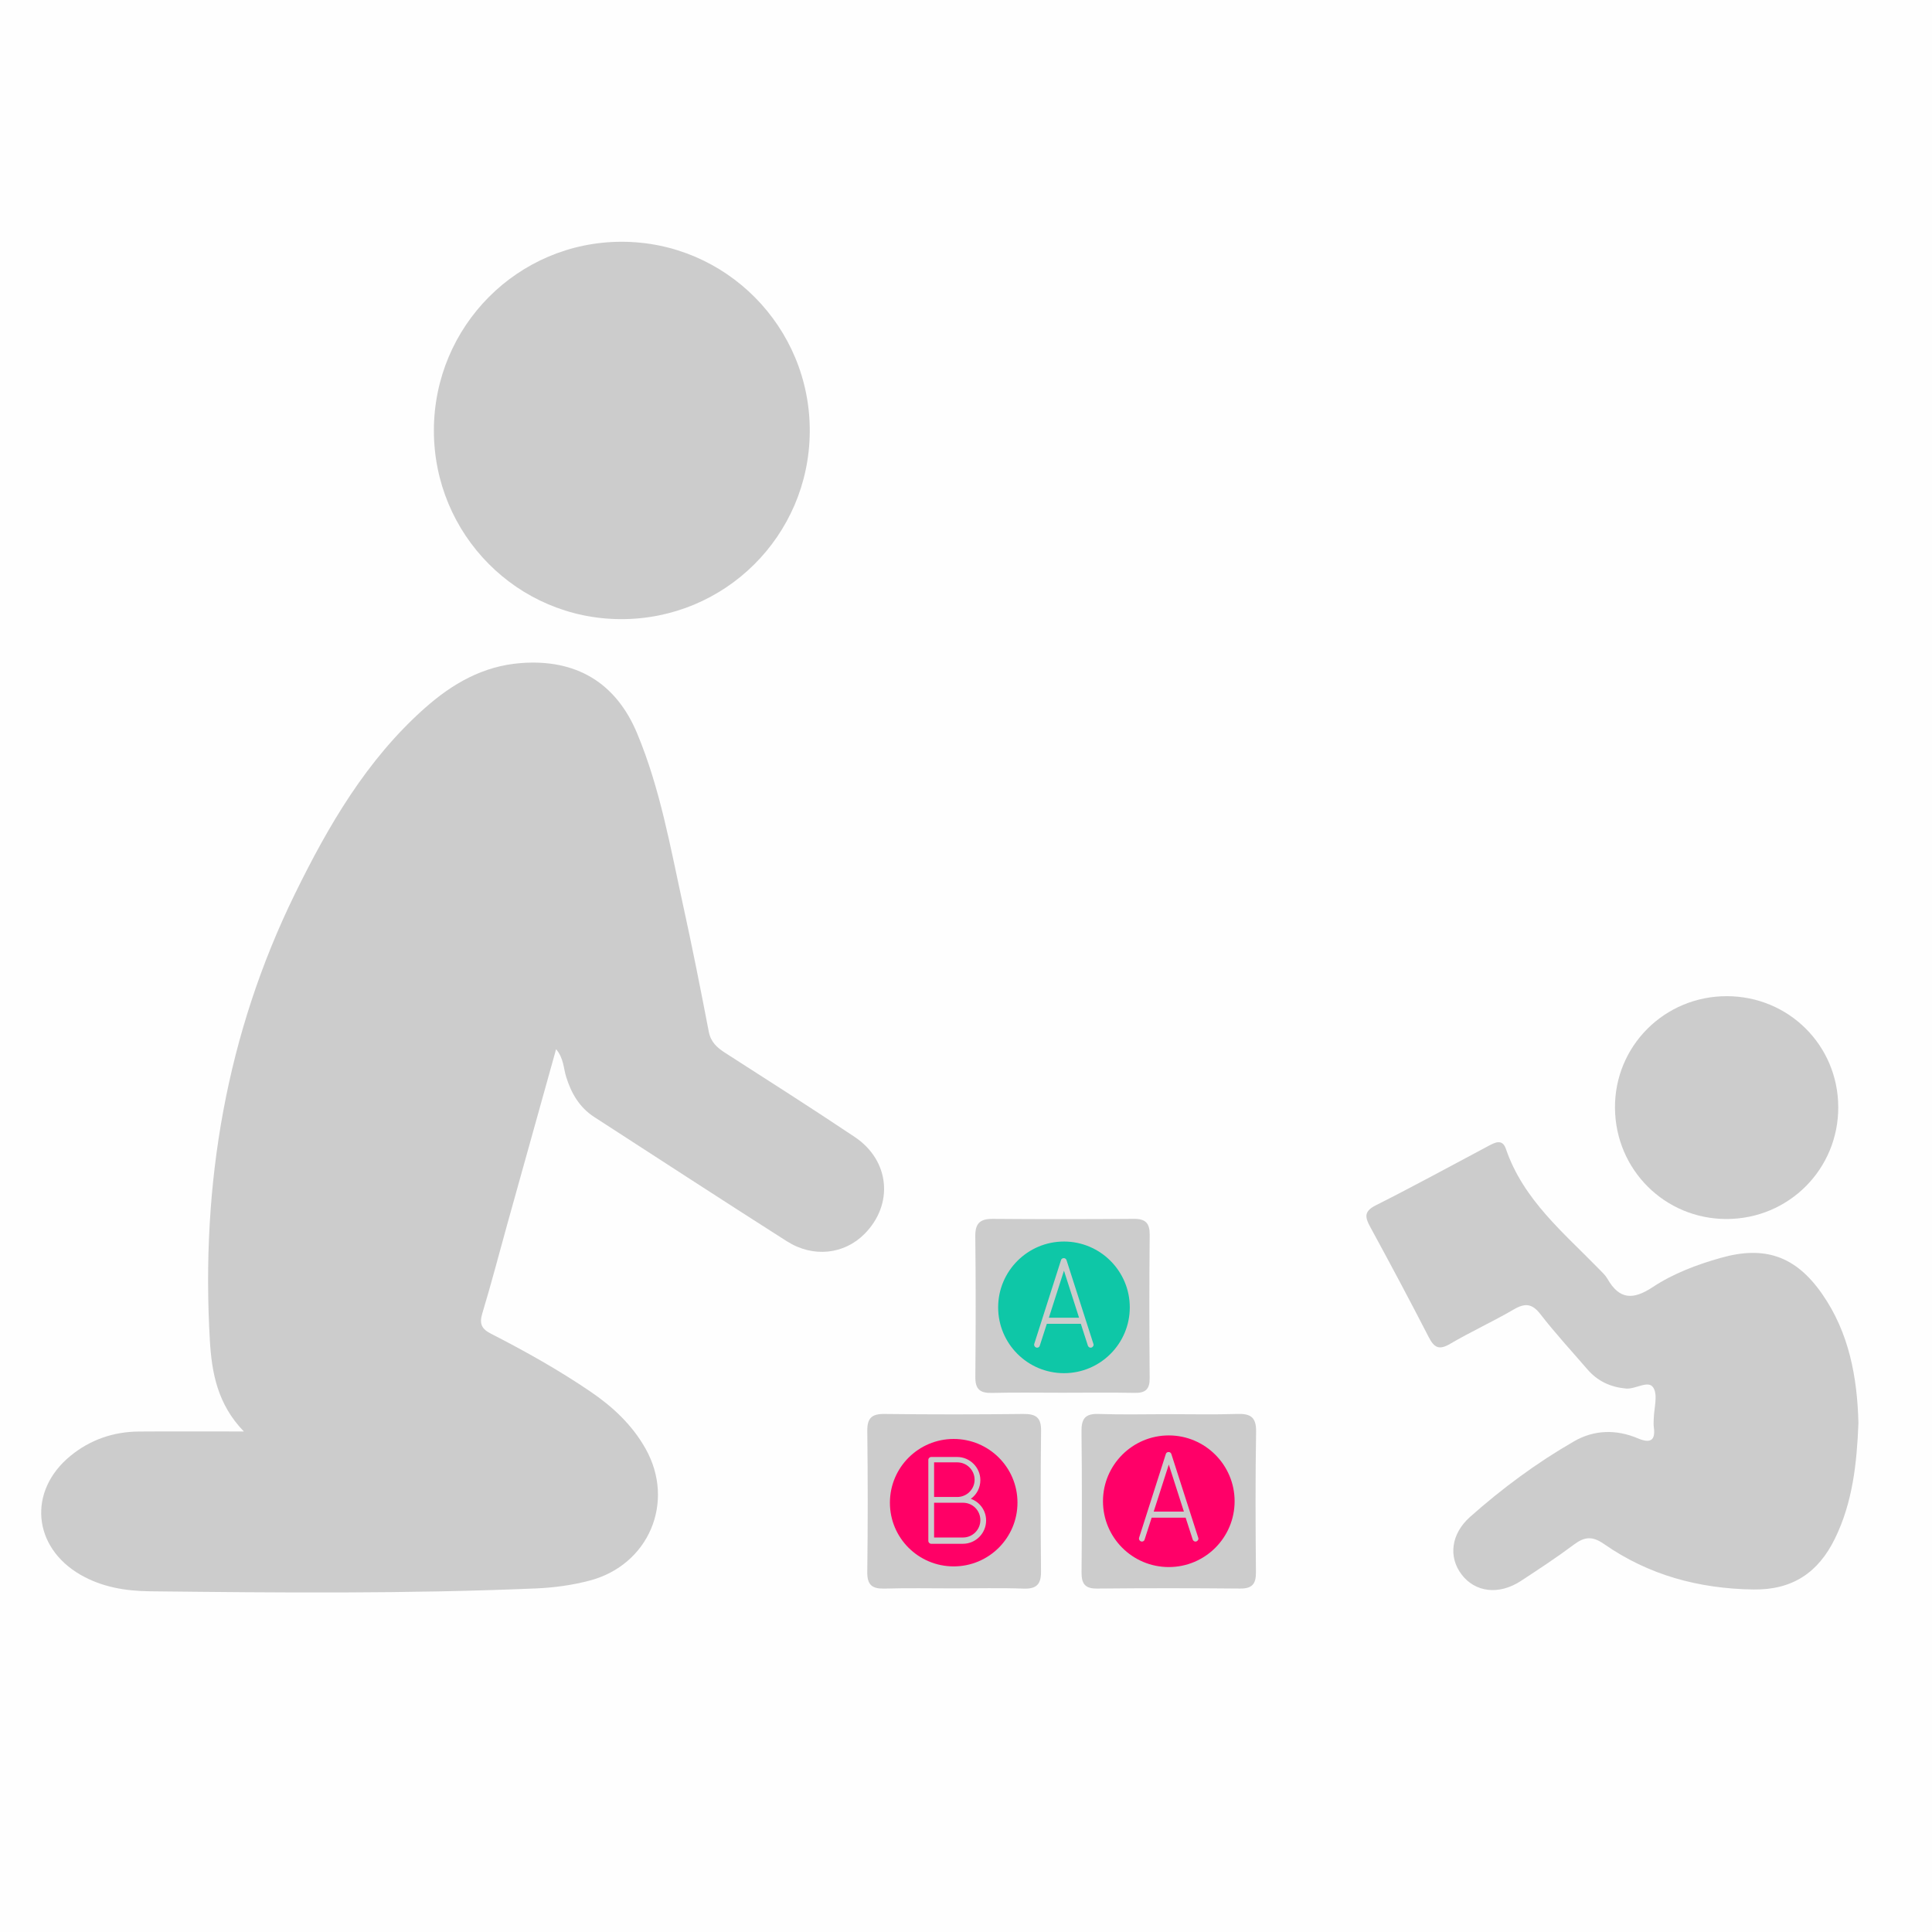
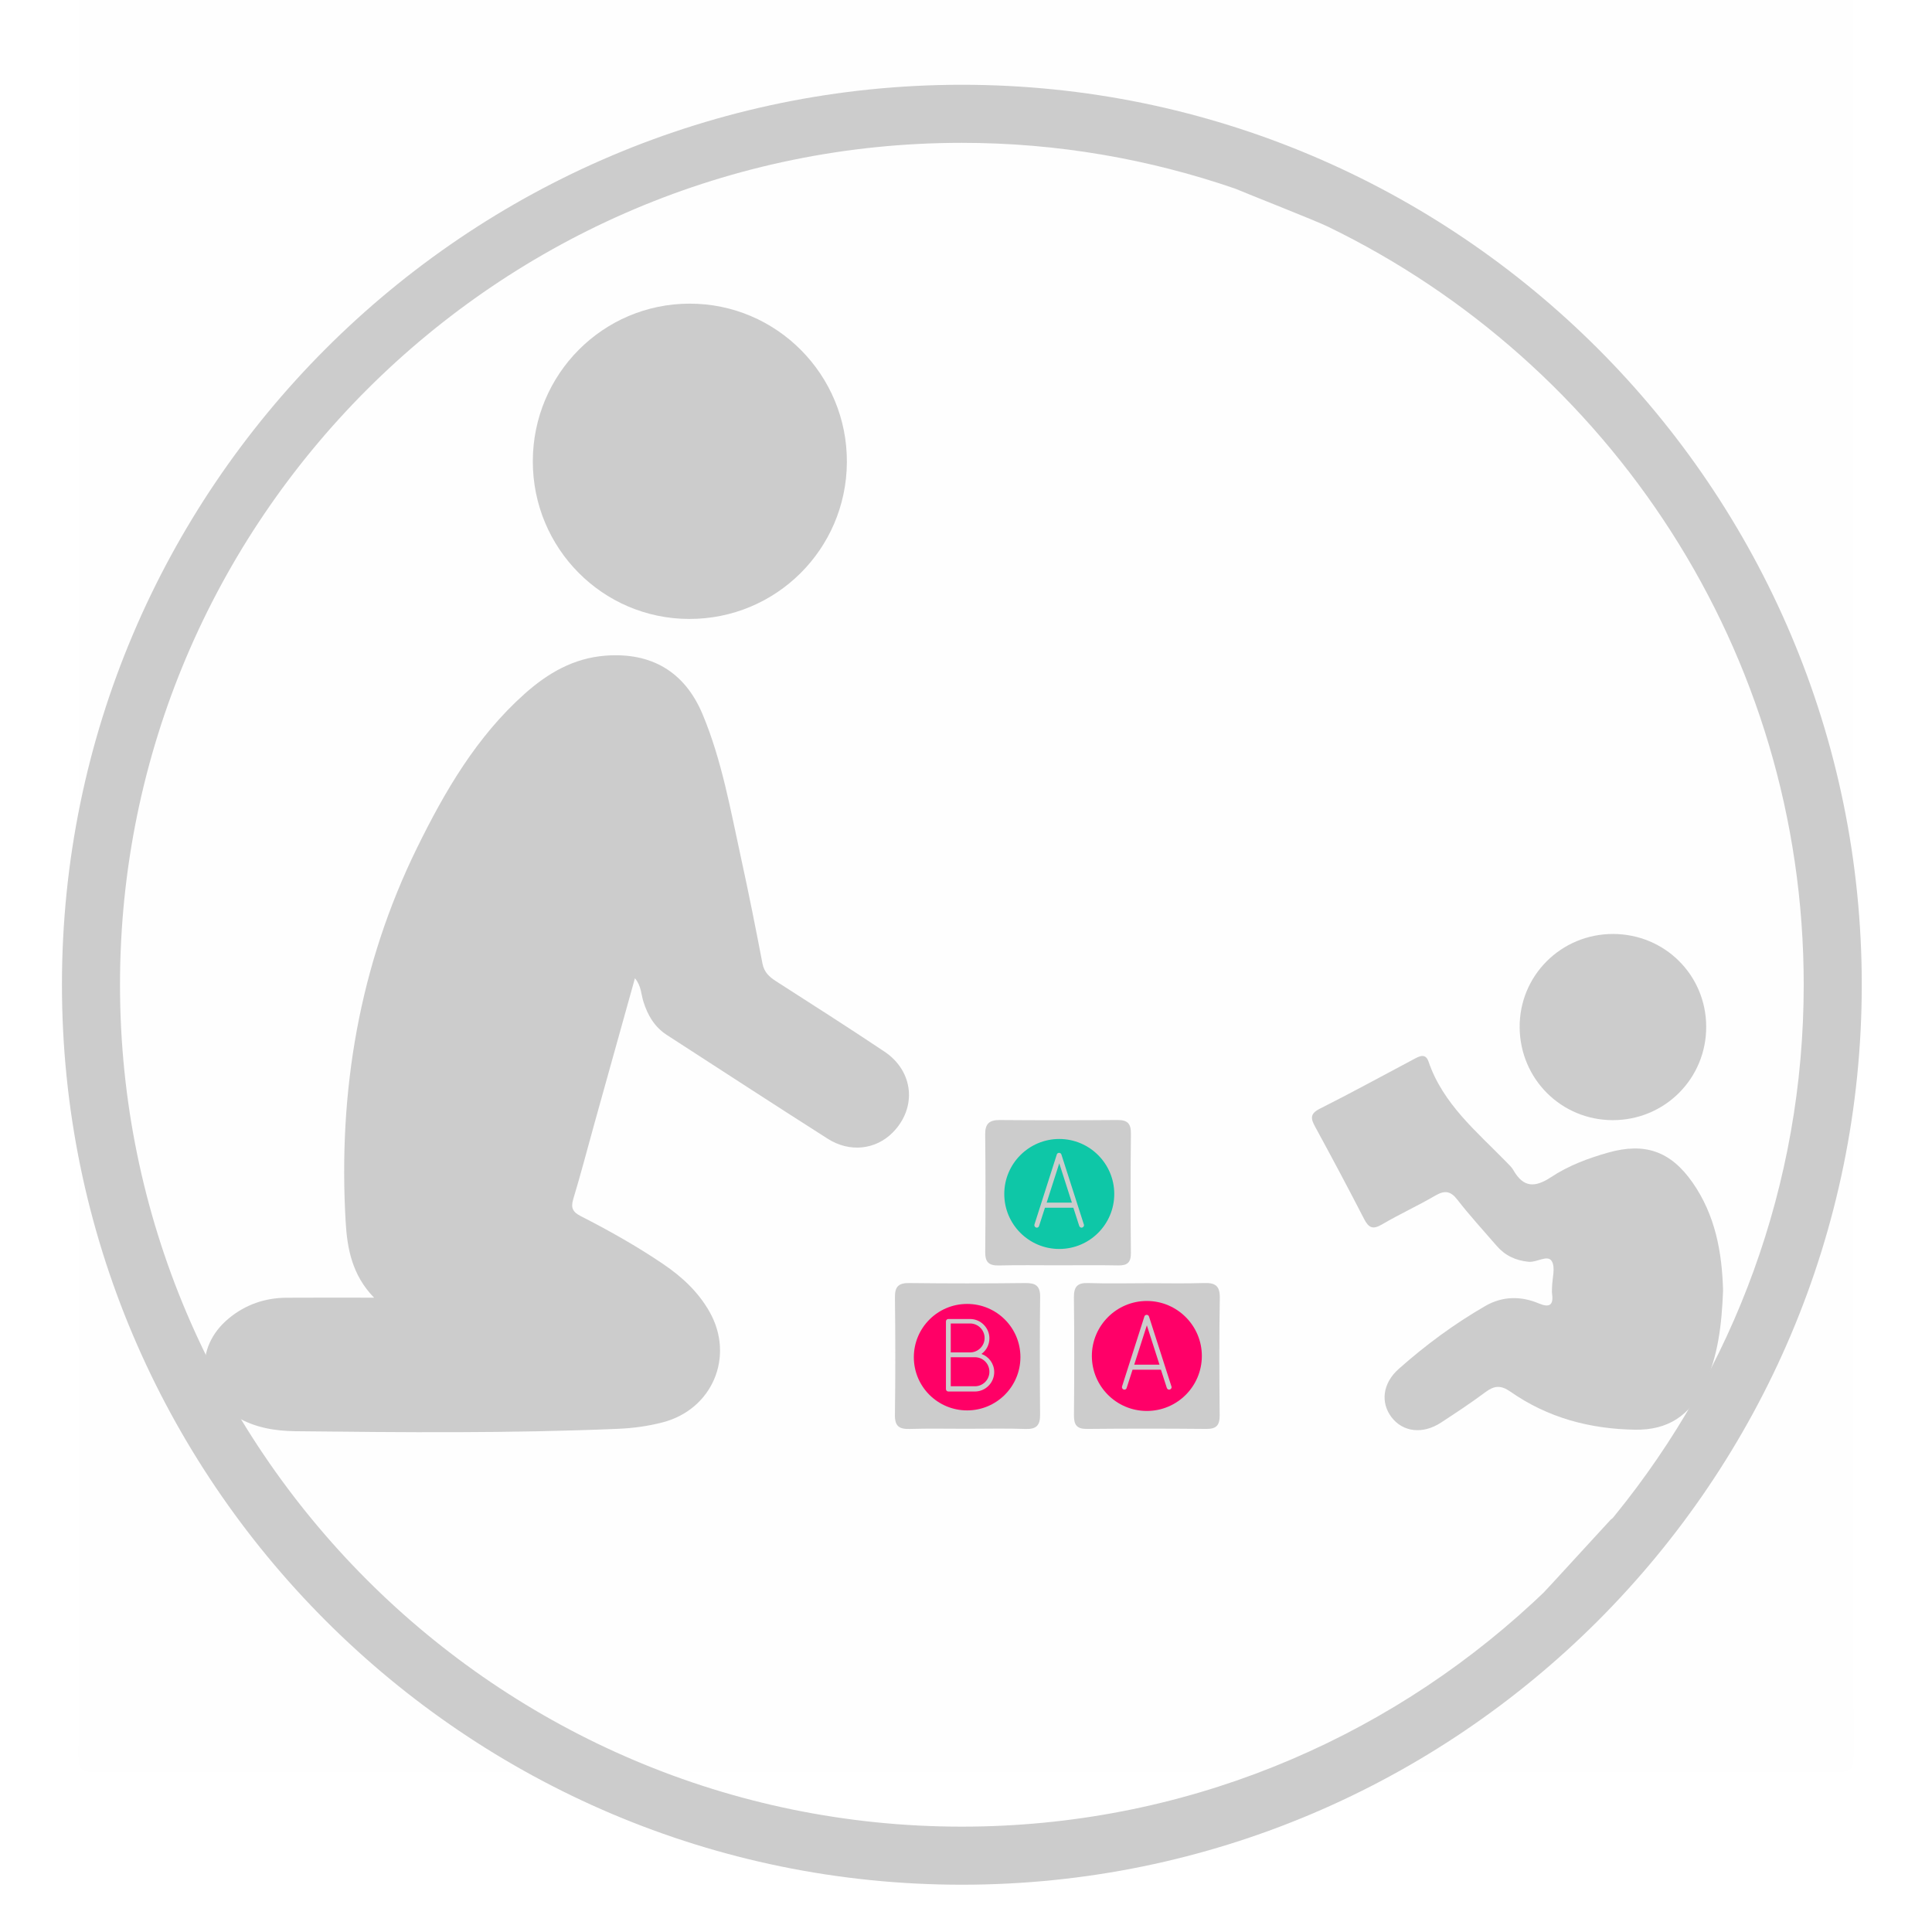
<svg xmlns="http://www.w3.org/2000/svg" version="1.1" id="Layer_1" x="0px" y="0px" width="1400px" height="1400px" viewBox="0 0 1400 1400" enable-background="new 0 0 1400 1400" xml:space="preserve">
  <g>
-     <path fill="#FEFEFE" d="M-79.368,638.463c0-266.146,0.094-532.293-0.329-798.438c-0.018-11.082,2.974-12.419,12.92-12.414   c504.609,0.269,1009.218,0.27,1513.827-0.013c10.107-0.006,12.854,1.571,12.846,12.487   c-0.357,531.805-0.359,1063.611-0.008,1595.419c0.008,11.398-3.084,13.161-13.627,13.155   c-504.123-0.286-1008.246-0.288-1512.369,0.009c-10.664,0.006-13.579-1.949-13.563-13.225   C-79.282,1169.784-79.368,904.124-79.368,638.463z" />
-     <path fill-rule="evenodd" clip-rule="evenodd" fill="#CCCCCC" d="M176.719,1037.301c-19.147-19.698-23.297-42.753-24.643-65.964   c-6.557-113.085,11.817-222.011,61.81-323.947c24.066-49.072,51.737-96.748,93.678-134.042   c20.204-17.965,42.433-30.72,69.728-32.845c39.885-3.104,68.922,13.901,84.38,50.89c16.737,40.044,24.159,82.782,33.395,124.922   c6.641,30.294,12.674,60.726,18.515,91.184c1.453,7.575,5.925,11.603,11.869,15.418c31.412,20.172,62.91,40.22,93.928,60.982   c25.5,17.067,28.333,48.875,7.046,70.279c-14.698,14.778-37.136,17.438-56.211,5.301c-46.698-29.711-93.054-59.959-139.538-90.005   c-10.748-6.946-16.677-17.135-20.42-29.153c-1.958-6.287-1.733-13.41-7.29-20.061c-11.993,42.991-23.723,84.985-35.419,126.987   c-5.987,21.5-11.579,43.12-18.05,64.472c-2.3,7.592-0.53,11.258,6.402,14.802c24.644,12.599,48.774,26.146,71.715,41.71   c16.278,11.043,30.405,24.169,40.159,41.485c21.779,38.659,2.432,84.37-40.535,95.649c-12.711,3.336-25.723,5.108-38.845,5.665   c-93.211,3.968-186.464,3.116-279.714,2.078c-17.65-0.194-34.814-2.989-50.439-12.019c-34.641-20.023-38.184-60.621-7.309-86   c14.387-11.826,31.189-17.607,49.772-17.748C124.963,1037.164,149.227,1037.301,176.719,1037.301z" />
-     <path fill-rule="evenodd" clip-rule="evenodd" fill="#CCCCCC" d="M1346.688,1031.183c-1.154,29.062-4.127,57.423-17.061,83.812   c-12.041,24.574-30.754,37.206-59.018,36.803c-39.506-0.567-75.922-10.359-108.305-32.966c-8.49-5.926-14.152-5.269-21.812,0.457   c-12.432,9.293-25.434,17.85-38.434,26.352c-15.842,10.363-33.092,8.277-42.982-4.77c-9.535-12.578-7.717-29.315,6.246-41.719   c23.264-20.668,48.289-39.184,75.291-54.717c14.705-8.46,30.617-8.748,46.34-2.125c8.711,3.67,12.889,1.859,11.455-8.263   c-0.27-1.906-0.08-3.882-0.043-5.824c0.145-7.724,3.139-17.227-0.301-22.683c-3.629-5.76-12.848,1.344-19.984,0.645   c-11.338-1.109-20.494-5.437-27.822-13.938c-11.416-13.24-23.301-26.119-33.992-39.919c-2.953-3.81-5.676-5.855-8.631-6.408   c-3.131-0.586-6.525,0.508-10.729,2.963c-15.082,8.805-31.055,16.081-46.107,24.927c-8.045,4.729-11.562,2.77-15.512-4.92   c-13.752-26.769-27.938-53.316-42.332-79.745c-3.873-7.108-4.748-11.33,4.055-15.754c27.316-13.729,54.141-28.438,81.152-42.777   c4.867-2.585,10.43-5.816,13.07,1.917c12.65,37.021,42.047,60.894,67.949,87.541c2.027,2.085,4.25,4.148,5.666,6.632   c8.631,15.132,18.559,15.383,32.76,5.991c14.906-9.857,31.938-16.277,49.332-21.196c31.836-9.008,54.225-1.391,73.355,26.021   C1339.949,965.688,1345.82,997.892,1346.688,1031.183z" />
-     <path fill-rule="evenodd" clip-rule="evenodd" fill="#CCCCCC" d="M314.411,311.799c0.116-75.493,60.837-136.513,135.926-136.599   c75.619-0.085,136.951,61.808,136.449,137.7c-0.498,75.382-61.503,135.909-136.822,135.749   C374.887,448.49,314.292,387.314,314.411,311.799z" />
-     <path fill-rule="evenodd" clip-rule="evenodd" fill="#CCCCCC" d="M1250.934,883.331c-44.533-0.065-80.244-35.626-80.654-80.31   c-0.412-44.956,35.914-81.279,81.158-81.15c44.748,0.125,80.408,35.599,80.629,80.202   C1332.287,847.189,1296.135,883.399,1250.934,883.331z" />
-     <path fill-rule="evenodd" clip-rule="evenodd" fill="#CCCCCC" d="M847.01,1024.763c16.479-0.012,32.969,0.39,49.431-0.164   c9.561-0.322,13.938,2.156,13.769,12.798c-0.553,33.975-0.414,67.969-0.113,101.951c0.078,8.56-2.81,11.859-11.563,11.777   c-34.499-0.322-69.005-0.344-103.5,0.007c-9.016,0.093-11.368-3.647-11.294-11.985c0.3-33.982,0.345-67.971-0.041-101.952   c-0.105-9.223,2.77-12.913,12.341-12.584C813.012,1025.194,830.02,1024.775,847.01,1024.763z" />
-     <path fill-rule="evenodd" clip-rule="evenodd" fill="#CCCCCC" d="M769.643,1009.224c-17.005,0.005-34.019-0.293-51.013,0.131   c-8.553,0.216-11.944-2.766-11.864-11.557c0.312-34.007,0.356-68.022-0.028-102.029c-0.109-9.549,3.698-12.603,12.788-12.529   c34.01,0.276,68.022,0.259,102.03-0.013c8.628-0.068,11.656,3.109,11.563,11.812c-0.369,34.522-0.321,69.054-0.022,103.576   c0.07,8.122-3.04,10.86-10.894,10.708C804.689,1008.979,787.165,1009.215,769.643,1009.224z" />
-     <path fill-rule="evenodd" clip-rule="evenodd" fill="#CCCCCC" d="M690.757,1150.999c-16.488,0.009-32.985-0.347-49.458,0.147   c-8.998,0.271-12.974-2.266-12.843-12.082c0.45-33.999,0.42-68.009,0.016-102.008c-0.111-9.41,3.138-12.558,12.508-12.443   c33.483,0.412,66.979,0.392,100.466,0.001c9.019-0.104,13.066,2.364,12.956,12.067c-0.377,33.997-0.338,68.005-0.048,102.008   c0.079,9.193-3.088,12.815-12.595,12.476C724.776,1150.559,707.76,1150.996,690.757,1150.999z" />
+     <g>
+       <path fill="#FEFEFE" d="M57.089,607.107c0-222.372,0.079-444.745-0.275-667.116C56.8-69.268,59.299-70.385,67.61-70.38    c421.614,0.224,843.228,0.225,1264.841-0.011c8.444-0.005,10.74,1.312,10.733,10.433c-0.299,444.337-0.301,888.675-0.008,1333.013    c0.008,9.523-2.576,10.996-11.386,10.992c-421.207-0.24-842.415-0.24-1263.623,0.008c-8.91,0.004-11.345-1.629-11.332-11.051    C57.161,1051.039,57.089,829.074,57.089,607.107z" />
+       <path fill="#CCCCCC" d="M271.057,940.346c-15.998-16.457-19.465-35.721-20.589-55.113c-5.479-94.486,9.873-185.497,51.643-270.667    c20.108-41,43.228-80.835,78.271-111.995c16.88-15.01,35.454-25.667,58.259-27.442c33.325-2.593,57.586,11.615,70.501,42.52    c13.985,33.458,20.186,69.167,27.903,104.376c5.548,25.312,10.589,50.738,15.47,76.187c1.214,6.33,4.95,9.694,9.917,12.882    c26.246,16.854,52.563,33.604,78.479,50.951c21.306,14.26,23.673,40.838,5.887,58.721c-12.281,12.348-31.028,14.57-46.965,4.43    c-39.018-24.826-77.749-50.098-116.588-75.203c-8.98-5.803-13.934-14.316-17.062-24.357c-1.636-5.253-1.447-11.205-6.091-16.762    c-10.021,35.92-19.821,71.008-29.593,106.102c-5.002,17.963-9.675,36.027-15.081,53.867c-1.922,6.344-0.443,9.406,5.348,12.369    c20.591,10.525,40.752,21.844,59.92,34.85c13.6,9.227,25.405,20.193,33.554,34.66c18.196,32.301,2.032,70.494-33.868,79.918    c-10.62,2.787-21.493,4.268-32.457,4.732c-77.88,3.316-155.795,2.604-233.708,1.736c-14.747-0.162-29.087-2.496-42.143-10.041    c-28.944-16.73-31.904-50.65-6.107-71.855c12.021-9.881,26.059-14.711,41.585-14.83    C227.813,940.232,248.086,940.346,271.057,940.346z" />
+       <path fill="#CCCCCC" d="M1248.596,935.234c-0.964,24.281-3.448,47.979-14.255,70.027c-10.061,20.533-25.695,31.086-49.311,30.75    c-33.008-0.475-63.435-8.654-90.492-27.545c-7.093-4.951-11.824-4.402-18.224,0.383c-10.389,7.764-21.252,14.914-32.113,22.018    c-13.236,8.658-27.649,6.916-35.912-3.986c-7.967-10.508-6.448-24.492,5.219-34.855c19.438-17.27,40.347-32.74,62.907-45.719    c12.286-7.068,25.581-7.309,38.718-1.775c7.278,3.066,10.77,1.553,9.571-6.904c-0.226-1.592-0.066-3.242-0.036-4.865    c0.121-6.453,2.623-14.395-0.252-18.953c-3.032-4.812-10.734,1.123-16.696,0.539c-9.474-0.926-17.124-4.543-23.246-11.645    c-9.538-11.062-19.469-21.824-28.401-33.354c-2.468-3.184-4.742-4.893-7.212-5.355c-2.615-0.488-5.452,0.426-8.964,2.477    c-12.602,7.357-25.947,13.436-38.523,20.828c-6.722,3.951-9.661,2.312-12.961-4.111c-11.49-22.367-23.343-44.547-35.369-66.629    c-3.236-5.939-3.967-9.467,3.388-13.162c22.823-11.473,45.236-23.762,67.805-35.742c4.067-2.16,8.715-4.859,10.92,1.602    c10.569,30.932,35.132,50.879,56.773,73.143c1.694,1.742,3.551,3.467,4.734,5.541c7.211,12.643,15.507,12.854,27.371,5.006    c12.455-8.236,26.686-13.6,41.219-17.709c26.601-7.527,45.307-1.162,61.29,21.74    C1242.966,880.512,1247.871,907.418,1248.596,935.234z" />
+       <path fill="#CCCCCC" d="M386.102,334.17c0.097-63.076,50.831-114.06,113.569-114.132c63.182-0.071,114.426,51.642,114.007,115.052    c-0.416,62.984-51.387,113.555-114.318,113.422C436.631,448.379,386.002,397.265,386.102,334.17z" />
+       <path fill="#CCCCCC" d="M1168.591,811.701c-37.208-0.055-67.046-29.768-67.388-67.102c-0.345-37.562,30.006-67.911,67.809-67.803    c37.388,0.104,67.183,29.744,67.367,67.01C1236.563,781.503,1206.357,811.758,1168.591,811.701z" />
+       <path fill="#CCCCCC" d="M831.102,929.869c13.77-0.01,27.547,0.328,41.302-0.137c7.988-0.268,11.646,1.803,11.504,10.693    c-0.462,28.387-0.346,56.791-0.095,85.184c0.065,7.152-2.348,9.908-9.66,9.84c-28.825-0.27-57.656-0.287-86.478,0.006    c-7.533,0.078-9.498-3.047-9.437-10.014c0.251-28.393,0.289-56.793-0.034-85.184c-0.088-7.707,2.314-10.789,10.312-10.514    C802.695,930.23,816.906,929.881,831.102,929.869z" />
+       <path fill="#CCCCCC" d="M766.459,916.887c-14.207,0.004-28.423-0.244-42.621,0.109c-7.146,0.182-9.98-2.311-9.914-9.656    c0.262-28.414,0.299-56.834-0.022-85.248c-0.091-7.979,3.089-10.529,10.685-10.467c28.416,0.23,56.834,0.215,85.248-0.012    c7.209-0.057,9.739,2.598,9.662,9.869c-0.309,28.844-0.269,57.697-0.02,86.541c0.06,6.785-2.539,9.072-9.102,8.947    C795.742,916.682,781.1,916.879,766.459,916.887z" />
+       <path fill="#CCCCCC" d="M700.549,1035.344c-13.776,0.008-27.561-0.289-41.324,0.123c-7.518,0.227-10.84-1.895-10.73-10.094    c0.376-28.408,0.351-56.824,0.013-85.232c-0.092-7.861,2.623-10.492,10.451-10.395c27.976,0.344,55.963,0.326,83.941,0    c7.535-0.088,10.917,1.975,10.826,10.082c-0.315,28.404-0.283,56.82-0.041,85.23c0.066,7.68-2.58,10.707-10.523,10.424    C728.973,1034.977,714.755,1035.342,700.549,1035.344z" />
+     </g>
+     <path fill="#FF0066" d="M700.82,944.875c-21.288,0-38.618,17.252-38.618,38.619c0,21.365,17.33,38.539,38.618,38.539   c21.287,0,38.617-17.252,38.617-38.619C739.438,962.049,722.108,944.875,700.82,944.875z M706.438,1008.342h-19.229   c-0.949,0-1.741-0.791-1.741-1.742v-49.062c0-0.949,0.792-1.74,1.741-1.74h15.748c7.677,0,14.008,6.33,14.008,14.006   c0,4.592-2.217,8.785-5.777,11.318c5.381,1.898,9.259,7.043,9.259,13.135C720.445,1002.01,714.115,1008.342,706.438,1008.342z" />
+     <path fill="#FF0066" d="M702.957,980.012c5.777,0,10.524-4.67,10.524-10.445c0-5.777-4.668-10.527-10.524-10.527H688.95v20.973   H702.957z" />
+     <path fill="#FF0066" d="M706.438,1004.543c5.778,0,10.527-4.67,10.527-10.523c0-5.855-4.67-10.525-10.527-10.525H688.95v21.047   h17.487V1004.543z" />
+     <path fill="#0EC7A7" d="M807.437,865.195c0,21.967-17.802,39.85-39.852,39.85c-22.048,0-39.851-17.883-39.851-39.85   s17.885-39.852,39.851-39.852C789.553,825.344,807.437,843.229,807.437,865.195z M750.761,889.531c0.247,0,0.328,0.08,0.573,0.08   c0.734,0,1.471-0.488,1.633-1.305l4.246-13.146h20.58l4.246,13.146c0.326,0.98,1.306,1.551,2.204,1.225   c0.981-0.328,1.553-1.389,1.144-2.285l-16.252-50.631c-0.244-0.736-0.895-1.227-1.633-1.227c-0.815,0-1.549,0.49-1.714,1.227   l-16.169,50.631C749.293,888.225,749.863,889.203,750.761,889.531z" />
+     <polygon fill="#0EC7A7" points="776.73,871.482 767.584,842.982 758.438,871.482  " />
+     <path fill="#FF0068" d="M870.905,982.582c0,21.969-17.802,39.852-39.851,39.852s-39.851-17.883-39.851-39.852   c0-21.967,17.884-39.85,39.851-39.85C853.023,942.732,870.905,960.615,870.905,982.582z M814.232,1006.918   c0.244,0,0.327,0.084,0.571,0.084c0.734,0,1.471-0.49,1.634-1.307l4.246-13.148h20.578l4.247,13.148   c0.327,0.98,1.308,1.551,2.204,1.225c0.982-0.328,1.554-1.389,1.145-2.285l-16.251-50.631c-0.245-0.736-0.896-1.227-1.634-1.227   c-0.816,0-1.55,0.49-1.714,1.227l-16.169,50.631C812.765,1005.611,813.333,1006.59,814.232,1006.918z" />
+     <polygon fill="#FF0068" points="840.201,988.871 831.055,960.369 821.908,988.871  " />
  </g>
-   <path fill="#FF0066" d="M691.082,1042.722c-25.478,0-46.22,20.647-46.22,46.221c0,25.572,20.742,46.125,46.22,46.125  c25.478,0,46.22-20.648,46.22-46.221C737.302,1063.275,716.56,1042.722,691.082,1042.722z M697.806,1118.682h-23.015  c-1.136,0-2.083-0.947-2.083-2.084v-58.722c0-1.136,0.948-2.083,2.083-2.083h18.849c9.187,0,16.764,7.576,16.764,16.764  c0,5.494-2.652,10.513-6.914,13.545c6.44,2.272,11.081,8.43,11.081,15.721C714.57,1111.104,706.994,1118.682,697.806,1118.682z" />
-   <path fill="#FF0066" d="M693.639,1084.775c6.915,0,12.596-5.589,12.596-12.502c0-6.915-5.587-12.598-12.596-12.598h-16.764v25.1  H693.639z" />
-   <path fill="#FF0066" d="M697.806,1114.135c6.915,0,12.598-5.588,12.598-12.596s-5.589-12.597-12.598-12.597h-20.931v25.192H697.806z  " />
-   <path fill="#0EC7A7" d="M818.685,947.356c0,26.291-21.306,47.696-47.696,47.696c-26.388,0-47.695-21.405-47.695-47.696  s21.405-47.695,47.695-47.695C797.281,899.661,818.685,921.065,818.685,947.356z M750.854,976.482c0.294,0,0.392,0.098,0.685,0.098  c0.879,0,1.76-0.586,1.955-1.563l5.082-15.735h24.63l5.083,15.735c0.391,1.173,1.563,1.857,2.638,1.466  c1.174-0.392,1.858-1.662,1.369-2.736l-19.451-60.598c-0.292-0.88-1.072-1.467-1.954-1.467c-0.977,0-1.855,0.587-2.052,1.467  l-19.353,60.598C749.097,974.919,749.779,976.091,750.854,976.482z" />
-   <polygon fill="#0EC7A7" points="781.936,954.882 770.988,920.771 760.042,954.882 " />
-   <path fill="#FF0068" d="M894.649,1087.852c0,26.292-21.306,47.696-47.696,47.696c-26.388,0-47.695-21.404-47.695-47.696  c0-26.291,21.404-47.695,47.695-47.695C873.246,1040.156,894.649,1061.561,894.649,1087.852z M826.819,1116.979  c0.293,0,0.392,0.098,0.684,0.098c0.879,0,1.761-0.586,1.956-1.563l5.082-15.736h24.629l5.083,15.736  c0.391,1.173,1.564,1.857,2.638,1.466c1.175-0.393,1.859-1.663,1.37-2.736l-19.451-60.598c-0.292-0.88-1.073-1.467-1.954-1.467  c-0.978,0-1.856,0.587-2.052,1.467l-19.353,60.598C825.062,1115.414,825.743,1116.586,826.819,1116.979z" />
-   <polygon fill="#FF0068" points="857.9,1095.378 846.953,1061.267 836.007,1095.378 " />
+   <g>
+     <path fill="#CCCCCC" d="M696.986,61.431c-359.573,0-652.098,292.54-652.098,652.127c0,359.613,292.525,652.182,652.098,652.182   c359.586,0,652.125-292.566,652.125-652.182C1349.111,353.971,1056.572,61.431,696.986,61.431z M1170.521,1097.662l0.012,0.043   c-0.684,0.84-1.361,1.684-2.049,2.521l-0.029-0.1c-0.322,0.379-0.713,0.703-1.166,0.961   c-11.207,12.074-46.713,51.035-48.762,52.998c-2.561,2.451-5.143,4.879-7.744,7.287   c-108.816,100.656-254.236,162.281-413.811,162.281C360.623,1323.67,86.96,1049.965,86.96,713.559   c0-336.378,273.663-610.056,610.026-610.056c69.321,0,135.92,11.794,198.073,33.194c9.332,3.957,57.883,23.033,66.971,27.435   c203.998,98.812,345.012,307.962,345.012,549.426c0,145.409-51.168,279.09-136.4,384.016   C1170.672,1097.523,1170.629,1097.557,1170.521,1097.662z" />
+   </g>
</svg>
